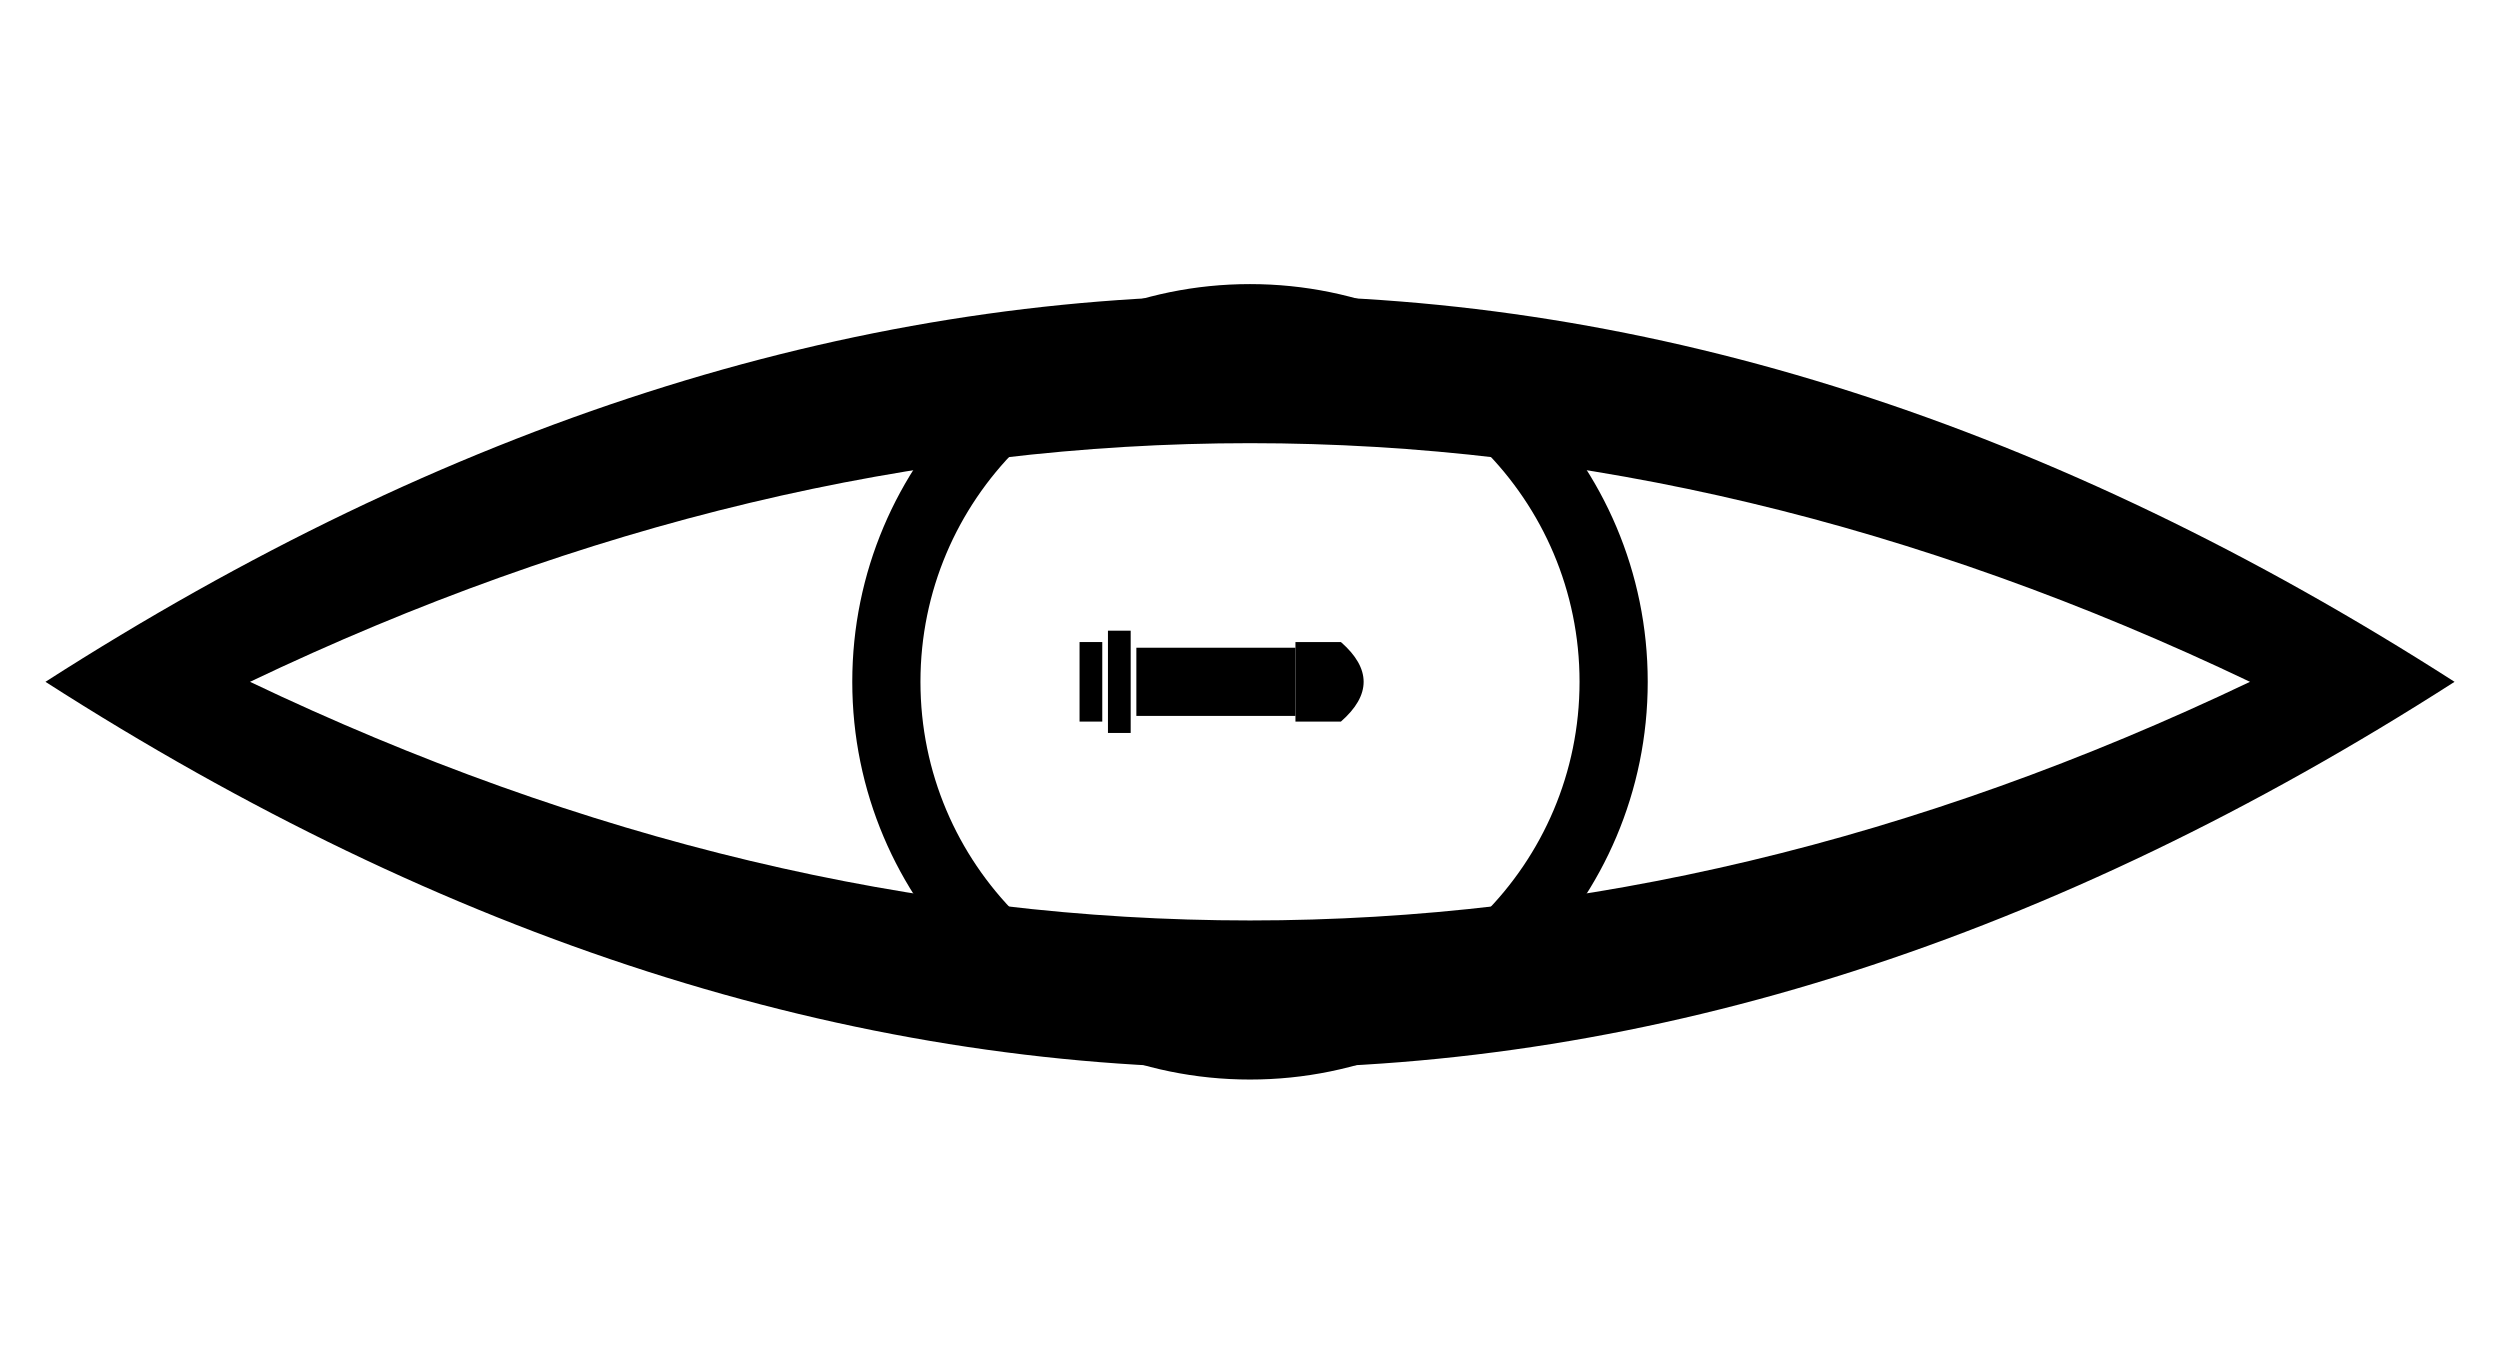
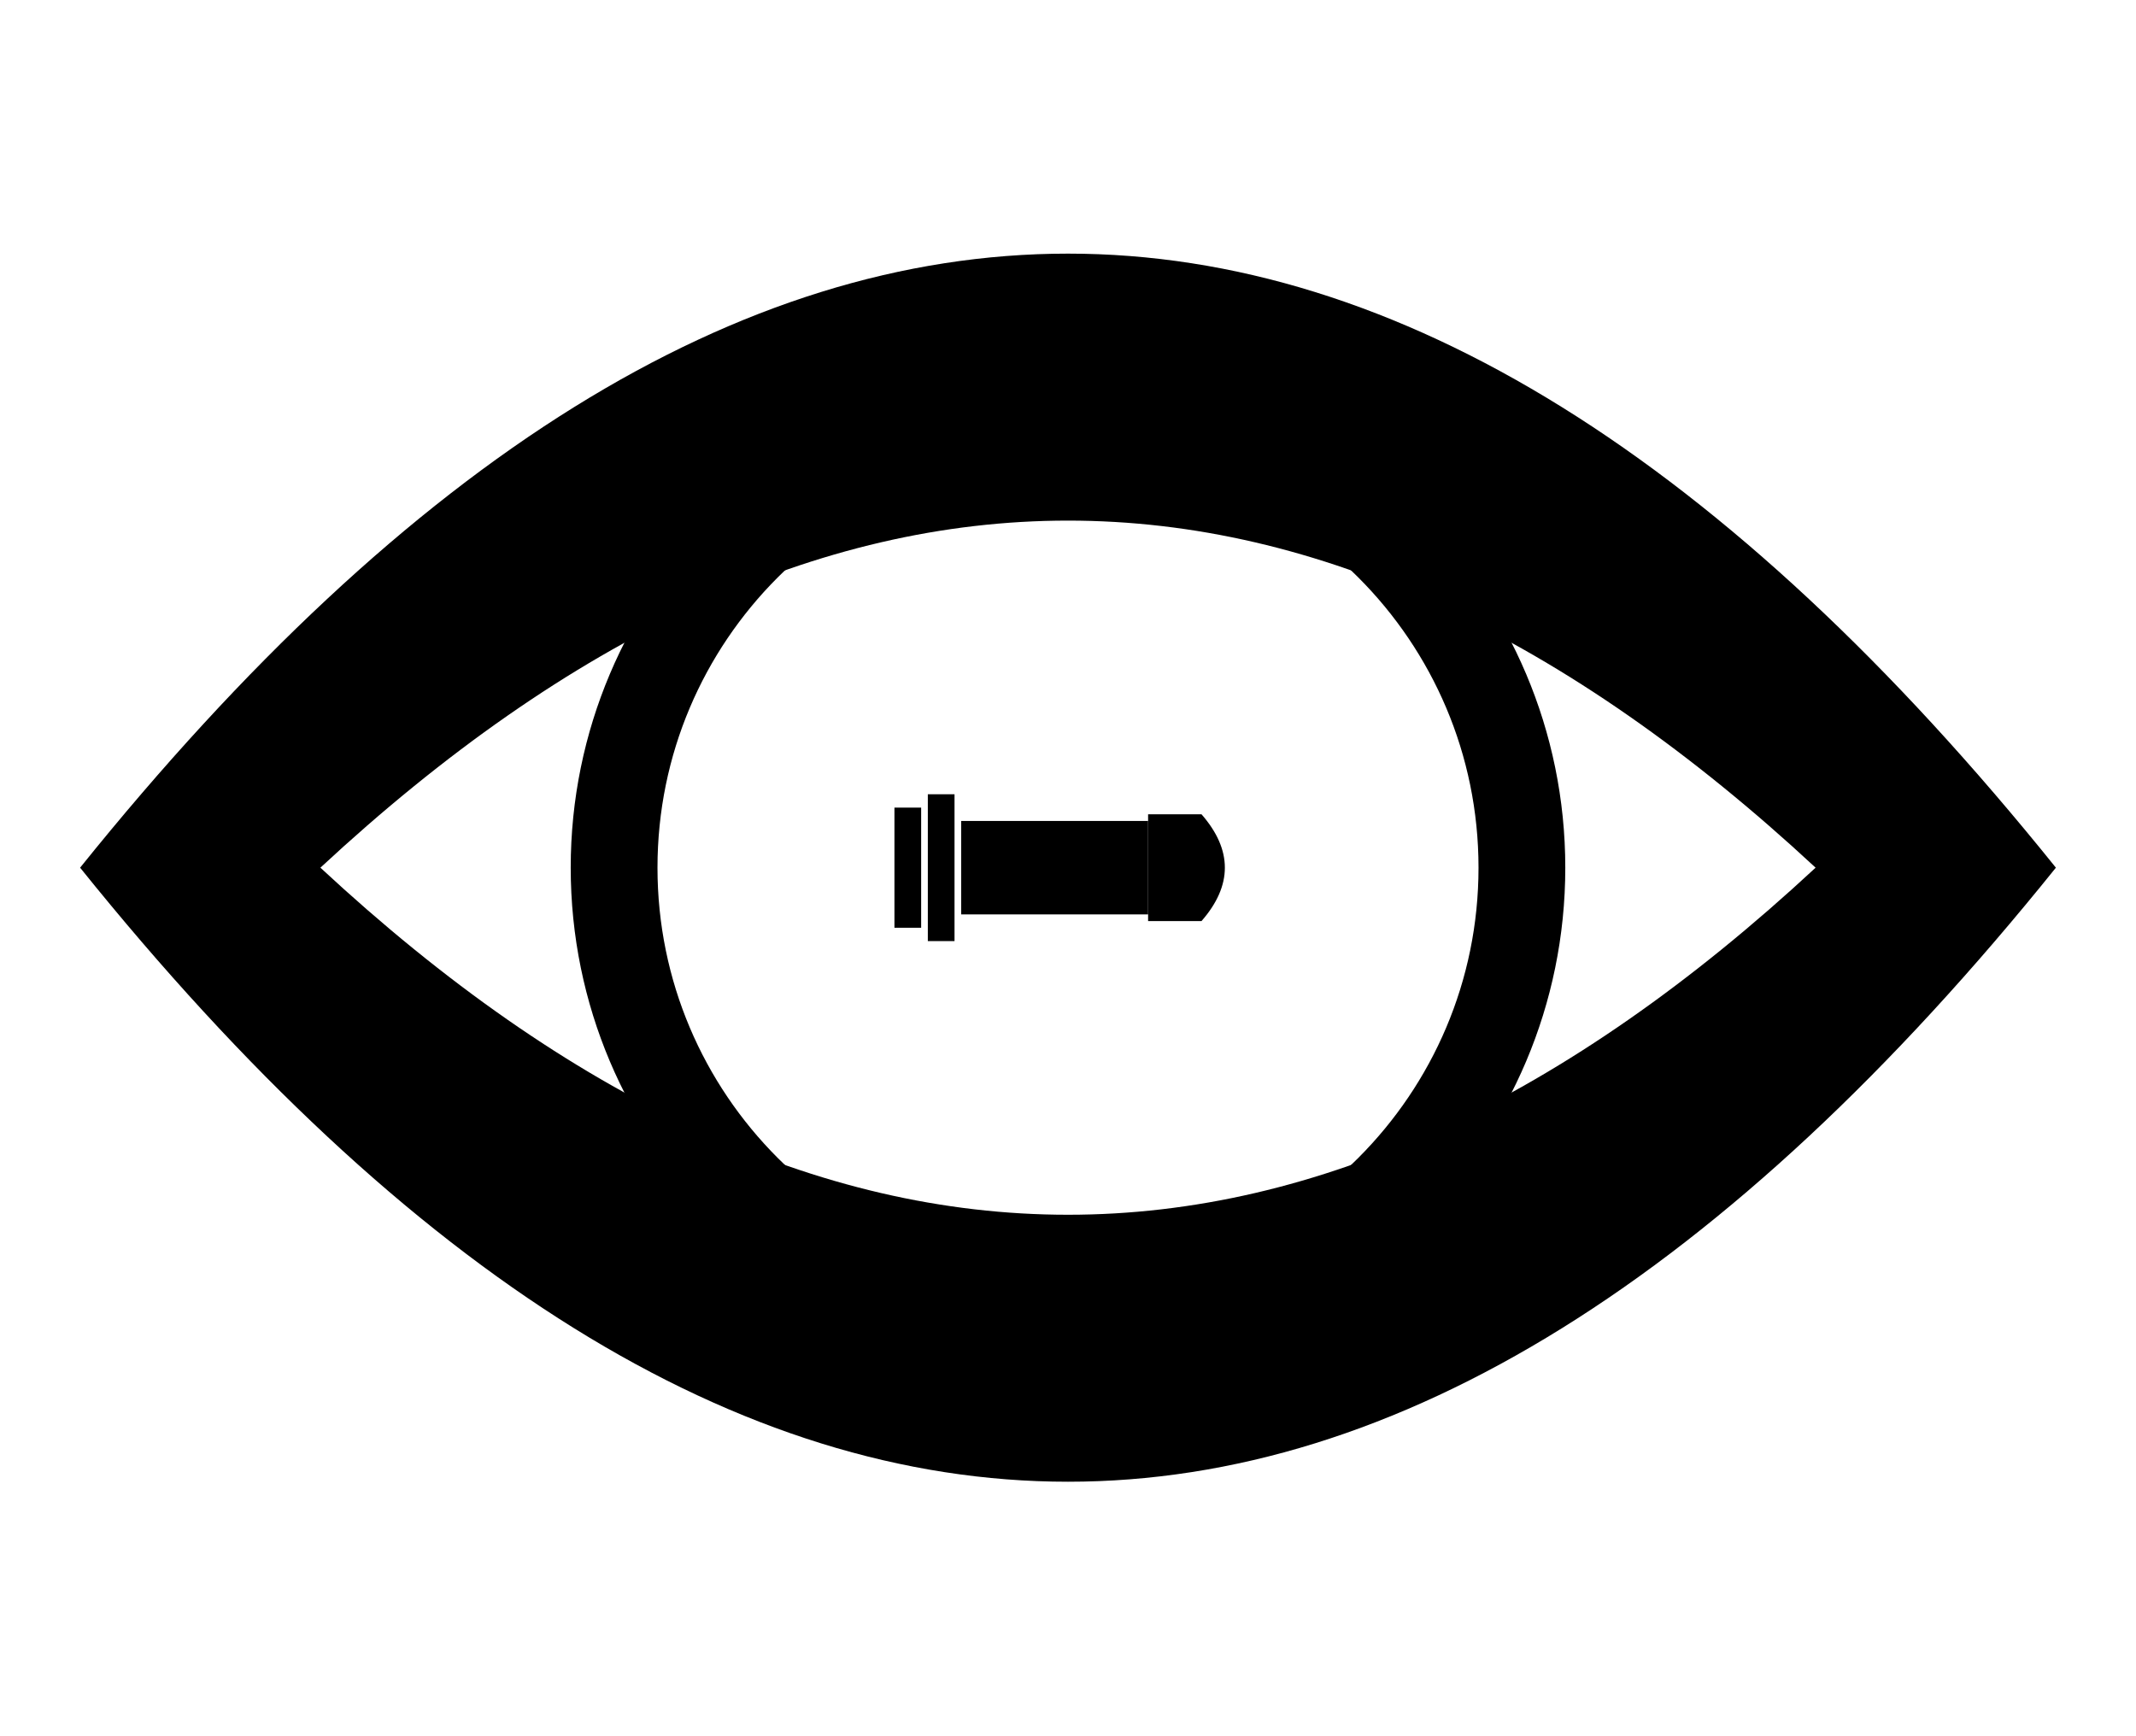
- <svg xmlns="http://www.w3.org/2000/svg" viewBox="0 0 220 120">
-   <path fill="currentColor" fill-rule="evenodd" d="     M 4 60     Q 110 -8 216 60     Q 110 128 4 60 Z     M 22 60     Q 110 18 198 60     Q 110 102 22 60 Z   " />
-   <circle cx="110" cy="60" r="32" fill="none" stroke="currentColor" stroke-width="6" />
+ <svg xmlns="http://www.w3.org/2000/svg" viewBox="0 0 160 130">
+   <path fill="currentColor" fill-rule="evenodd" d="     M 6 65     Q 80 -27 154 65     Q 80 157 6 65 Z     M 24 65     Q 80 13 136 65     Q 80 117 24 65 Z   " />
+   <circle cx="80" cy="65" r="34" fill="none" stroke="currentColor" stroke-width="6.5" />
  <g fill="currentColor">
-     <rect x="100" y="57" width="14" height="6" />
-     <rect x="97.5" y="55.5" width="2" height="9" />
-     <rect x="95" y="56.5" width="2" height="7" />
-     <path d="M 114 56.5 L 118 56.5 Q 122 60 118 63.5 L 114 63.5 Z" />
+     <rect x="72" y="61.5" width="14" height="7" />
+     <rect x="69.5" y="59.5" width="2" height="11" />
+     <rect x="67" y="60.5" width="2" height="9" />
+     <path d="M 86 61 L 90 61 Q 93.5 65 90 69 L 86 69 Z" />
  </g>
</svg>
